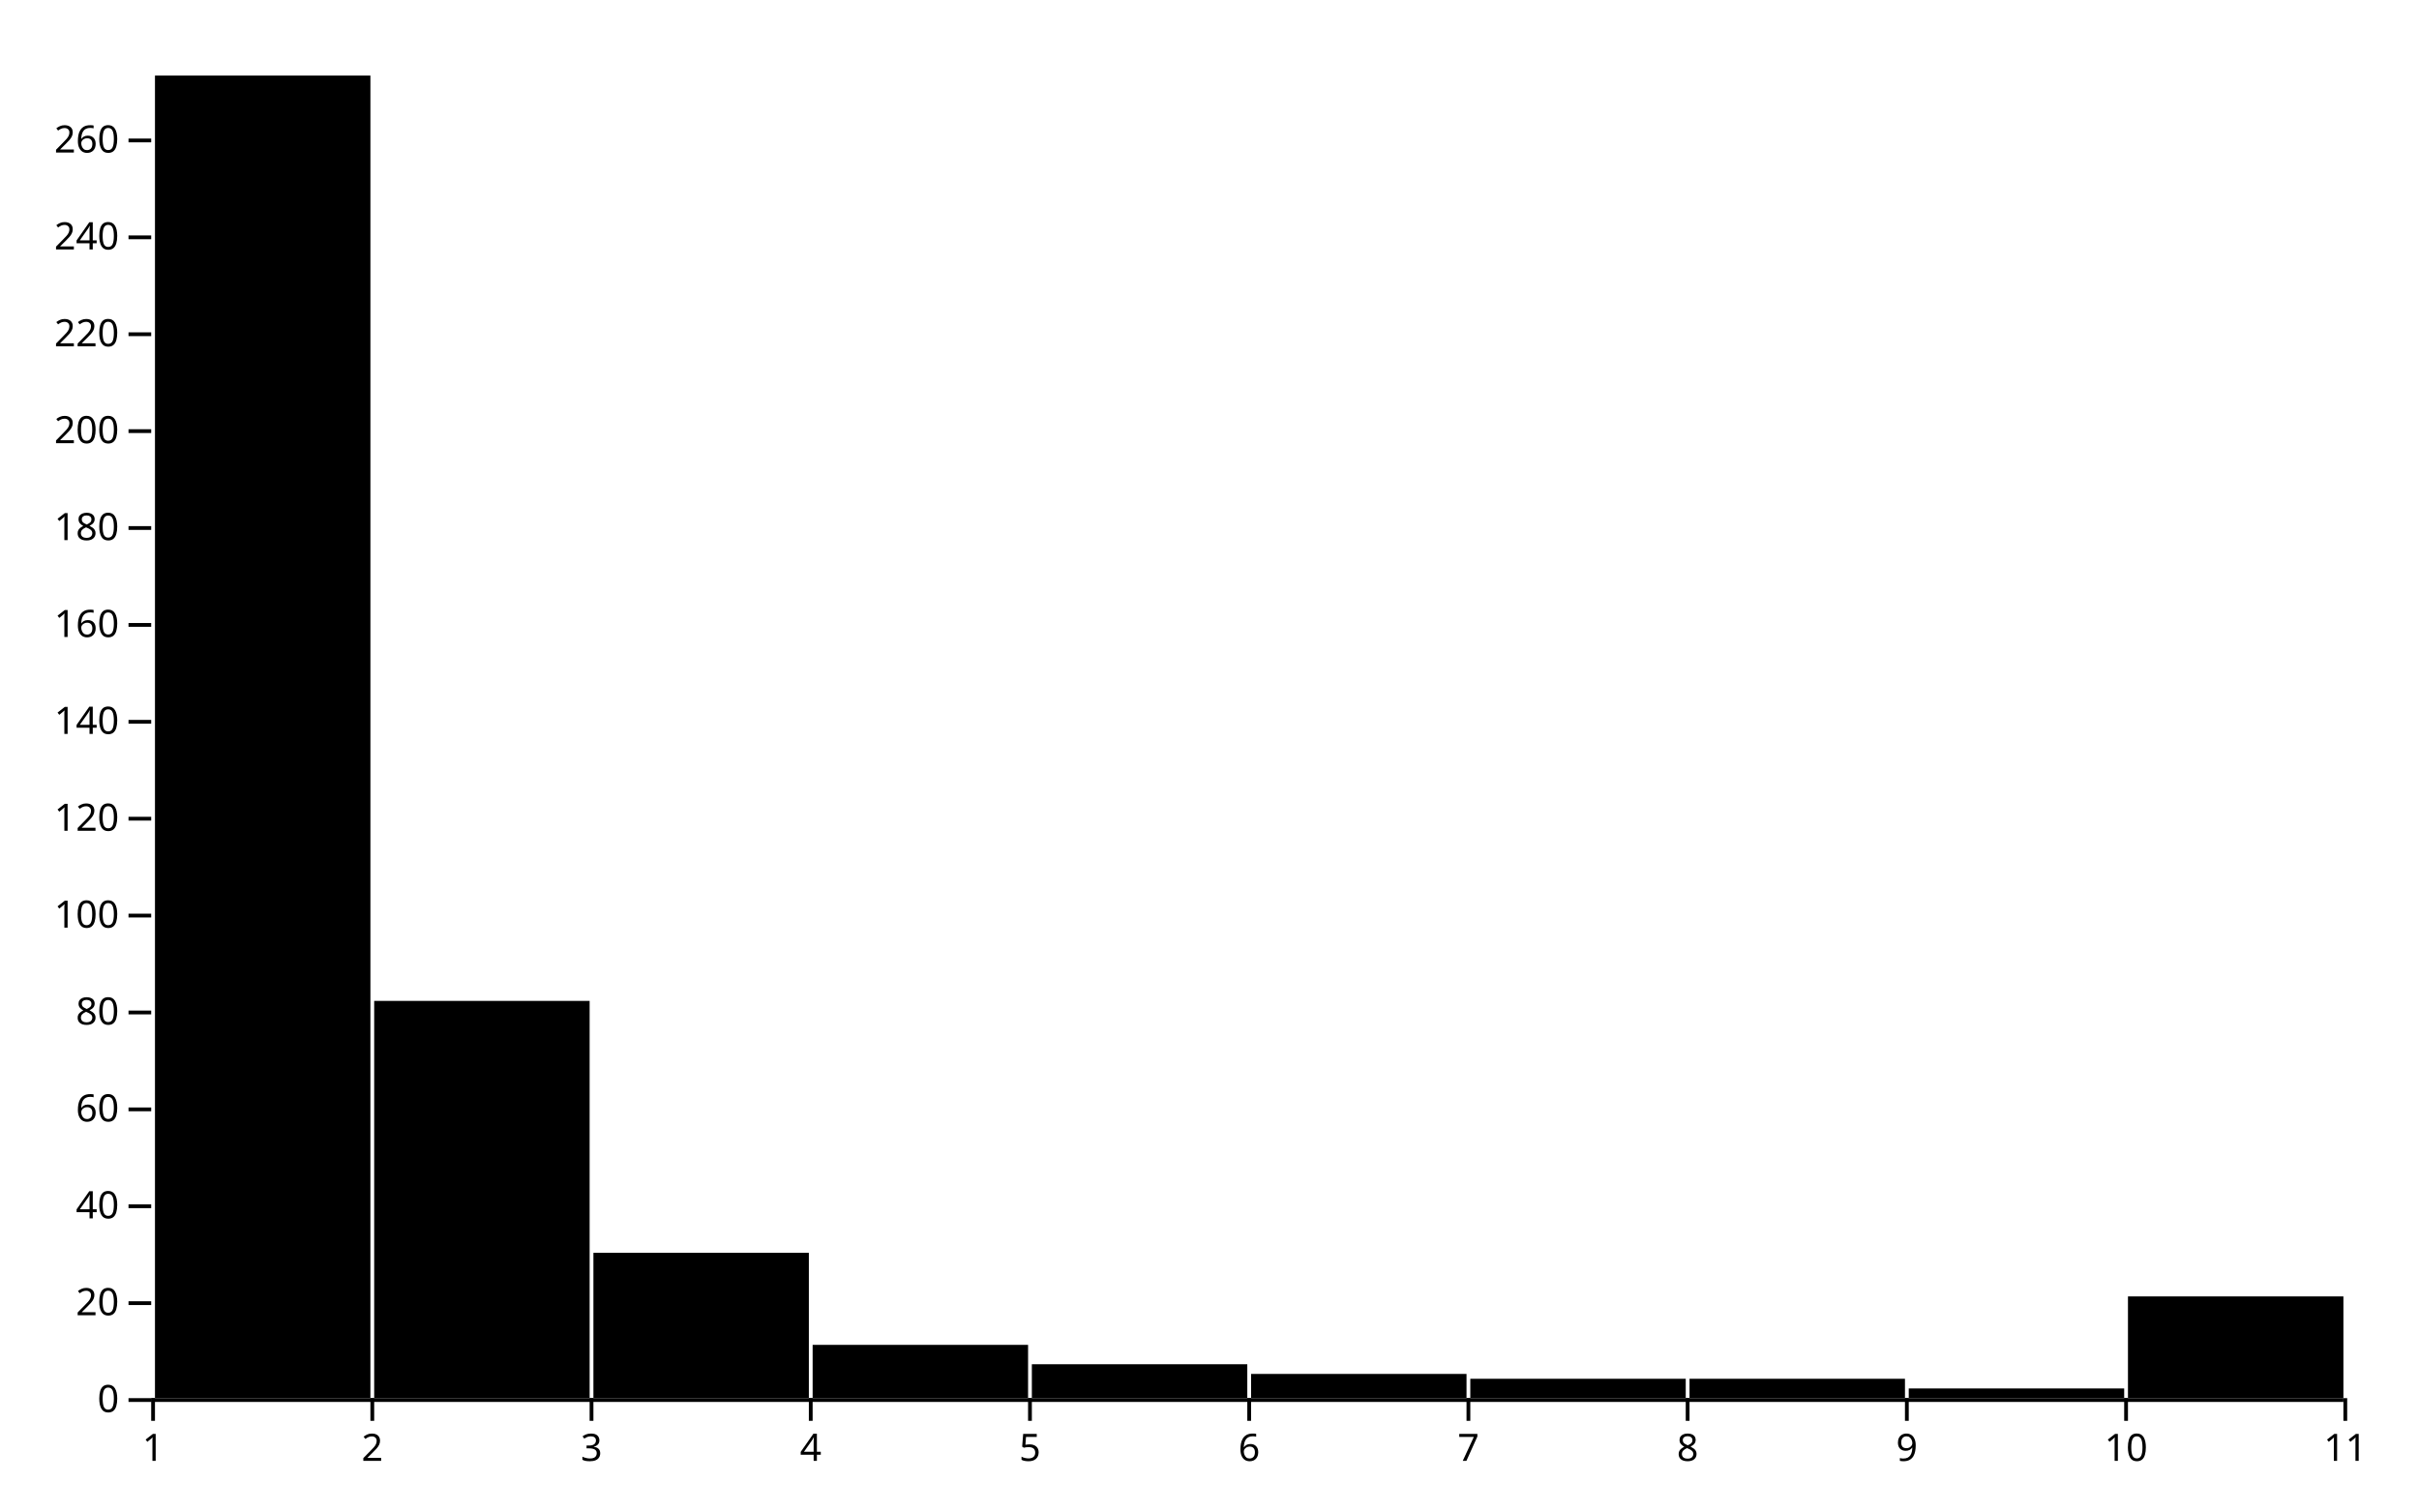
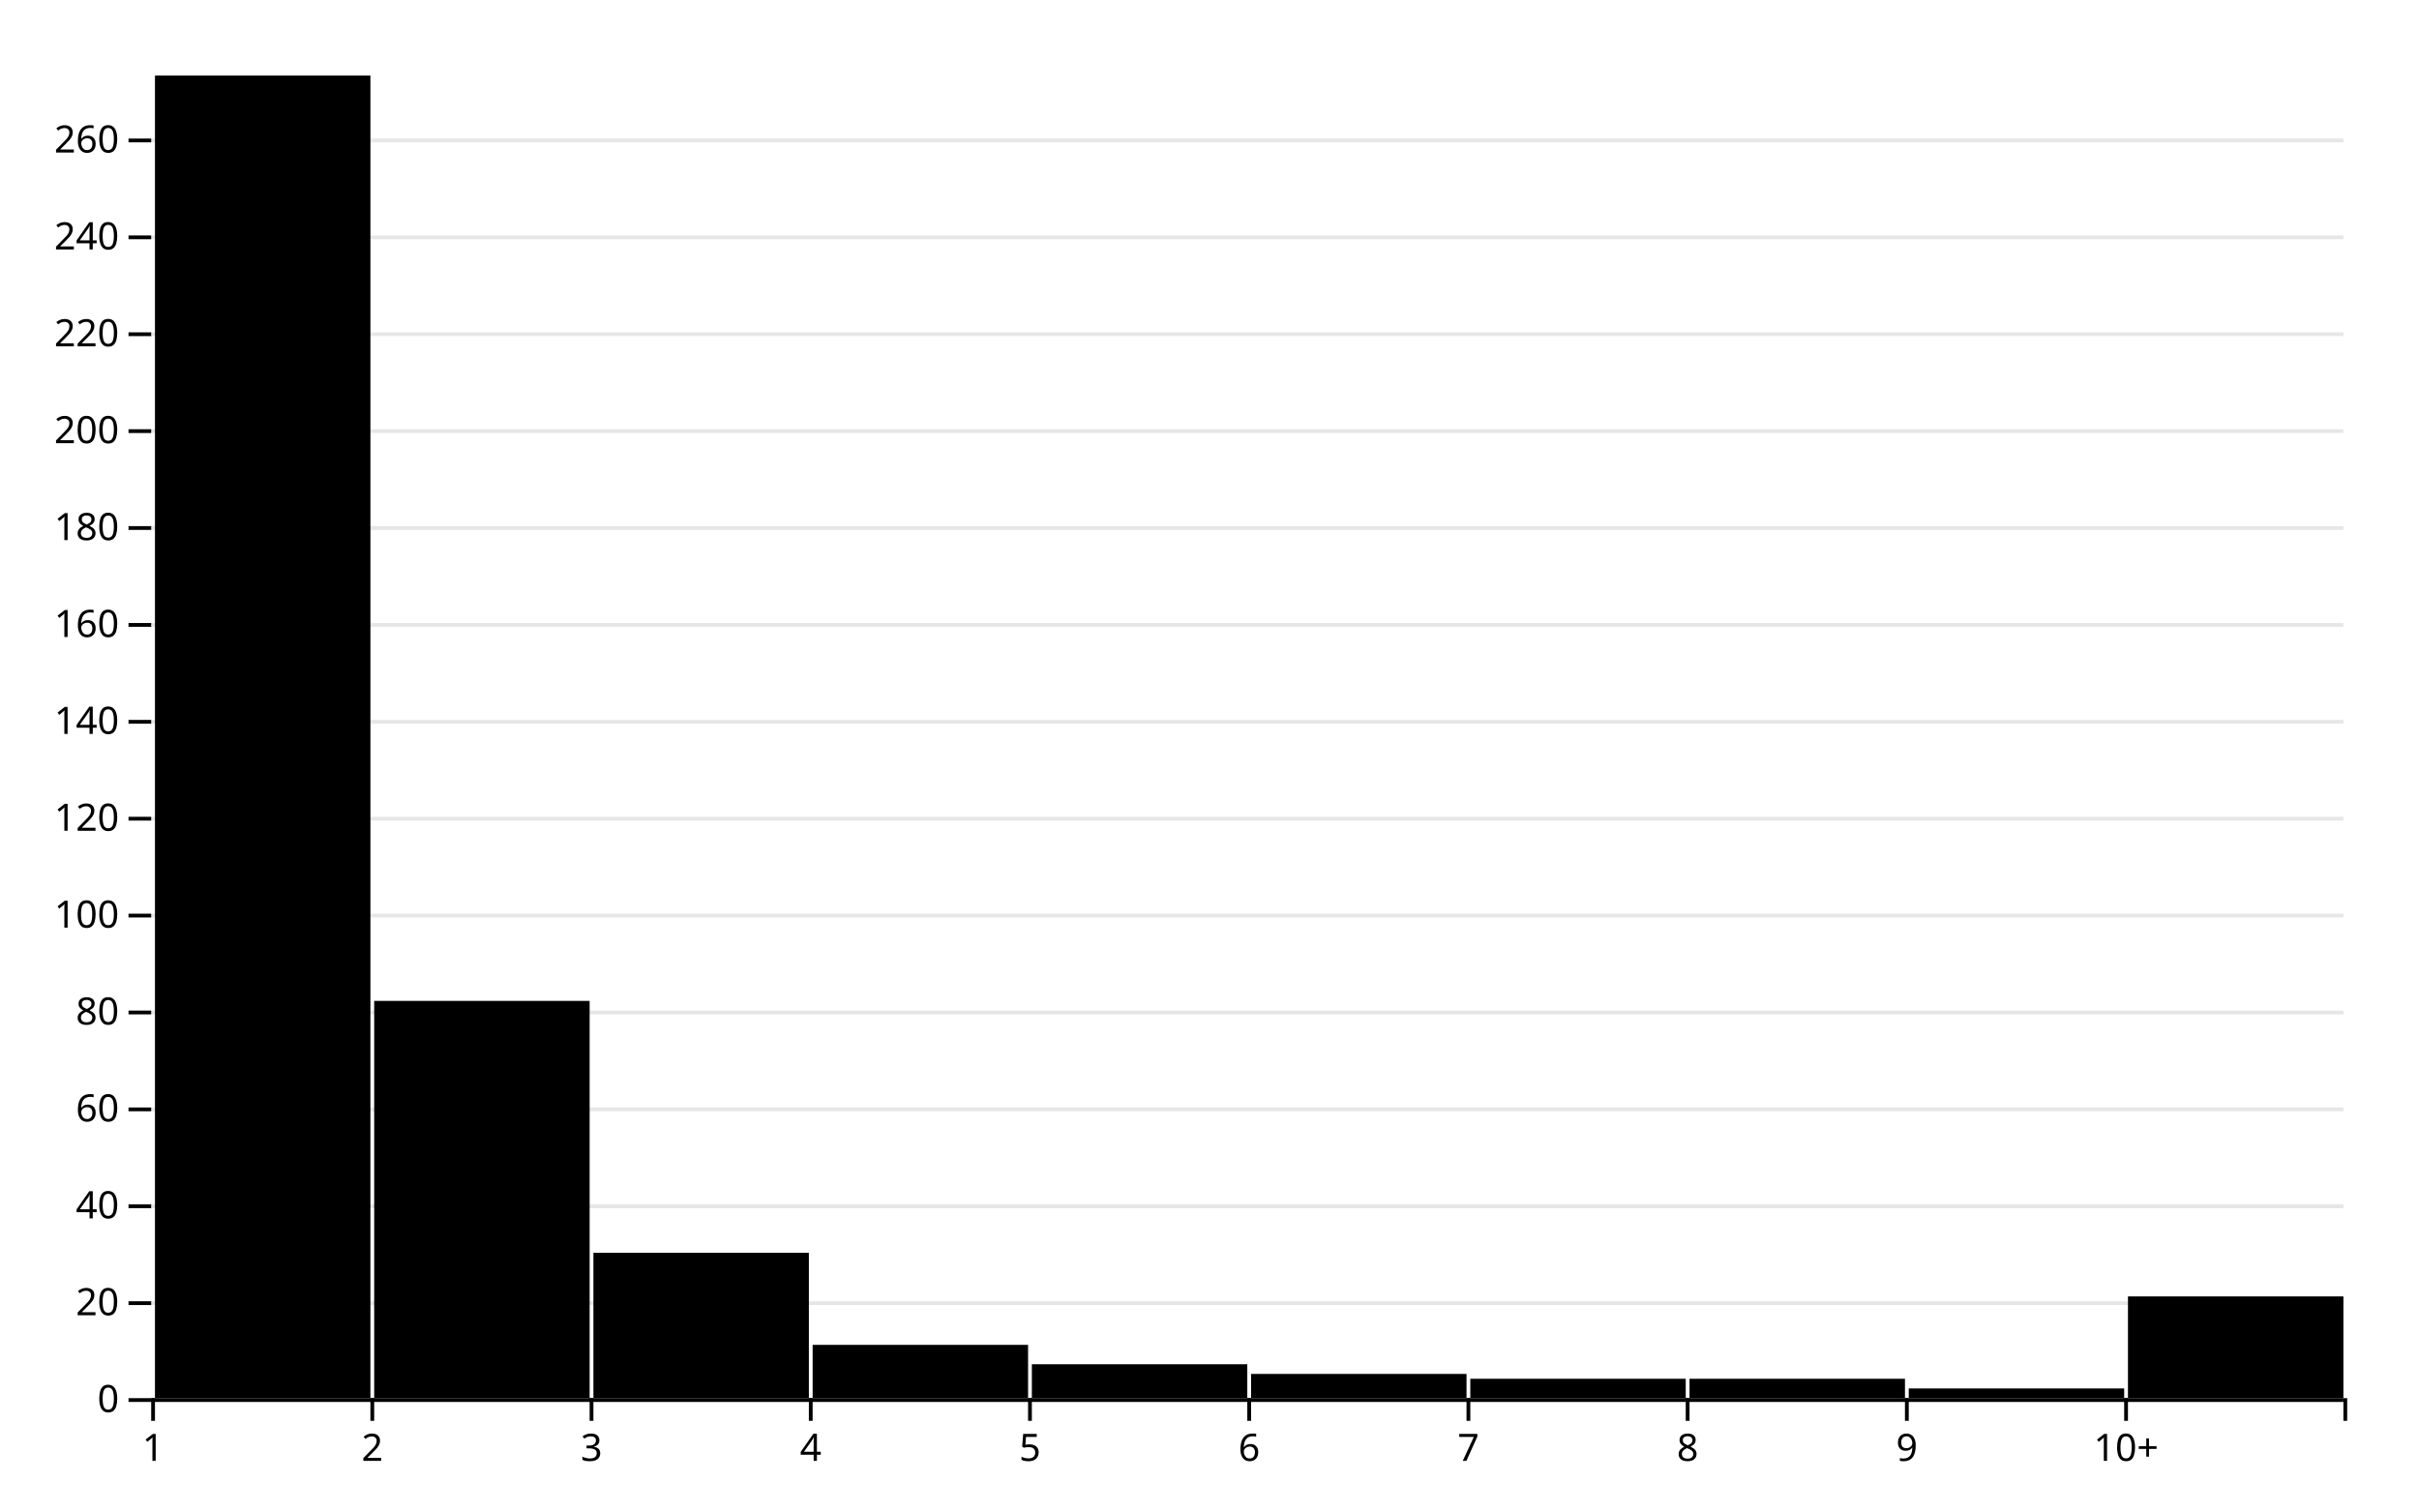
<svg xmlns="http://www.w3.org/2000/svg" class="plot" fill="currentColor" font-family="system-ui, sans-serif" font-size="10" text-anchor="middle" width="640" height="400" viewBox="0 0 640 400">
  <style>
    .plot {
      display: block;
      background: white;
      height: auto;
      height: intrinsic;
      max-width: 100%;
    }

    .plot text,
    .plot tspan {
      white-space: pre;
    }
  </style>
  <g aria-label="vector" fill="none" stroke="currentColor" transform="translate(0.5,0)">
    <path transform="translate(40,370)" d="M0,0L0,6" />
    <path transform="translate(98,370)" d="M0,0L0,6" />
    <path transform="translate(156,370)" d="M0,0L0,6" />
    <path transform="translate(214,370)" d="M0,0L0,6" />
    <path transform="translate(272,370)" d="M0,0L0,6" />
    <path transform="translate(330,370)" d="M0,0L0,6" />
    <path transform="translate(388,370)" d="M0,0L0,6" />
    <path transform="translate(446,370)" d="M0,0L0,6" />
    <path transform="translate(504,370)" d="M0,0L0,6" />
    <path transform="translate(562,370)" d="M0,0L0,6" />
    <path transform="translate(620,370)" d="M0,0L0,6" />
  </g>
  <g aria-label="text" font-variant="tabular-nums" transform="translate(0.5,9.5)">
    <text y="0.71em" transform="translate(40,370)">1</text>
    <text y="0.71em" transform="translate(98,370)">2</text>
    <text y="0.71em" transform="translate(156,370)">3</text>
    <text y="0.71em" transform="translate(214,370)">4</text>
    <text y="0.71em" transform="translate(272,370)">5</text>
    <text y="0.71em" transform="translate(330,370)">6</text>
    <text y="0.71em" transform="translate(388,370)">7</text>
    <text y="0.71em" transform="translate(446,370)">8</text>
    <text y="0.71em" transform="translate(504,370)">9</text>
-     <text y="0.71em" transform="translate(562,370)">10</text>
-     <text y="0.71em" transform="translate(620,370)">11</text>
+     <text y="0.71em" transform="translate(562,370)">10+</text>
+   </g>
+   <g aria-label="rule" stroke="currentColor" stroke-opacity="0.1" transform="translate(0,0.5)">
+     <line x1="40" x2="620" y1="370" y2="370" />
+     <line x1="40" x2="620" y1="344.359" y2="344.359" />
+     <line x1="40" x2="620" y1="318.718" y2="318.718" />
+     <line x1="40" x2="620" y1="293.077" y2="293.077" />
+     <line x1="40" x2="620" y1="267.436" y2="267.436" />
+     <line x1="40" x2="620" y1="241.795" y2="241.795" />
+     <line x1="40" x2="620" y1="216.154" y2="216.154" />
+     <line x1="40" x2="620" y1="190.513" y2="190.513" />
+     <line x1="40" x2="620" y1="164.872" y2="164.872" />
+     <line x1="40" x2="620" y1="139.231" y2="139.231" />
+     <line x1="40" x2="620" y1="113.59" y2="113.59" />
+     <line x1="40" x2="620" y1="87.949" y2="87.949" />
+     <line x1="40" x2="620" y1="62.308" y2="62.308" />
+     <line x1="40" x2="620" y1="36.667" y2="36.667" />
  </g>
  <g aria-label="vector" fill="none" stroke="currentColor" transform="translate(0,0.5)">
    <path transform="translate(40,370)" d="M0,0L-6,0" />
    <path transform="translate(40,344.359)" d="M0,0L-6,0" />
    <path transform="translate(40,318.7179)" d="M0,0L-6,0" />
    <path transform="translate(40,293.0769)" d="M0,0L-6,0" />
    <path transform="translate(40,267.4359)" d="M0,0L-6,0" />
    <path transform="translate(40,241.7949)" d="M0,0L-6,0" />
    <path transform="translate(40,216.1538)" d="M0,0L-6,0" />
    <path transform="translate(40,190.5128)" d="M0,0L-6,0" />
    <path transform="translate(40,164.8718)" d="M0,0L-6,0" />
    <path transform="translate(40,139.2308)" d="M0,0L-6,0" />
    <path transform="translate(40,113.5897)" d="M0,0L-6,0" />
    <path transform="translate(40,87.94872)" d="M0,0L-6,0" />
    <path transform="translate(40,62.30769)" d="M0,0L-6,0" />
    <path transform="translate(40,36.66667)" d="M0,0L-6,0" />
  </g>
  <g aria-label="text" text-anchor="end" font-variant="tabular-nums" transform="translate(-8.5,0.5)">
    <text y="0.32em" transform="translate(40,370)">0</text>
    <text y="0.32em" transform="translate(40,344.359)">20</text>
    <text y="0.32em" transform="translate(40,318.7179)">40</text>
    <text y="0.32em" transform="translate(40,293.0769)">60</text>
    <text y="0.32em" transform="translate(40,267.4359)">80</text>
    <text y="0.32em" transform="translate(40,241.7949)">100</text>
    <text y="0.32em" transform="translate(40,216.1538)">120</text>
    <text y="0.32em" transform="translate(40,190.5128)">140</text>
    <text y="0.32em" transform="translate(40,164.8718)">160</text>
    <text y="0.32em" transform="translate(40,139.2308)">180</text>
    <text y="0.32em" transform="translate(40,113.5897)">200</text>
    <text y="0.32em" transform="translate(40,87.94872)">220</text>
    <text y="0.32em" transform="translate(40,62.30769)">240</text>
    <text y="0.32em" transform="translate(40,36.66667)">260</text>
  </g>
  <g aria-label="rect">
    <rect x="41" y="20" width="57" height="350" />
    <rect x="99" y="264.872" width="57" height="105.128" />
    <rect x="157" y="331.538" width="57" height="38.462" />
    <rect x="215" y="355.897" width="57" height="14.103" />
    <rect x="273" y="361.026" width="57" height="8.974" />
    <rect x="331" y="363.59" width="57" height="6.41" />
    <rect x="389" y="364.872" width="57" height="5.128" />
    <rect x="447" y="364.872" width="57" height="5.128" />
    <rect x="505" y="367.436" width="57" height="2.564" />
    <rect x="563" y="343.077" width="57" height="26.923" />
  </g>
  <g aria-label="rule" stroke="currentColor" transform="translate(0,0.5)">
    <line x1="40" x2="620" y1="370" y2="370" />
  </g>
</svg>
